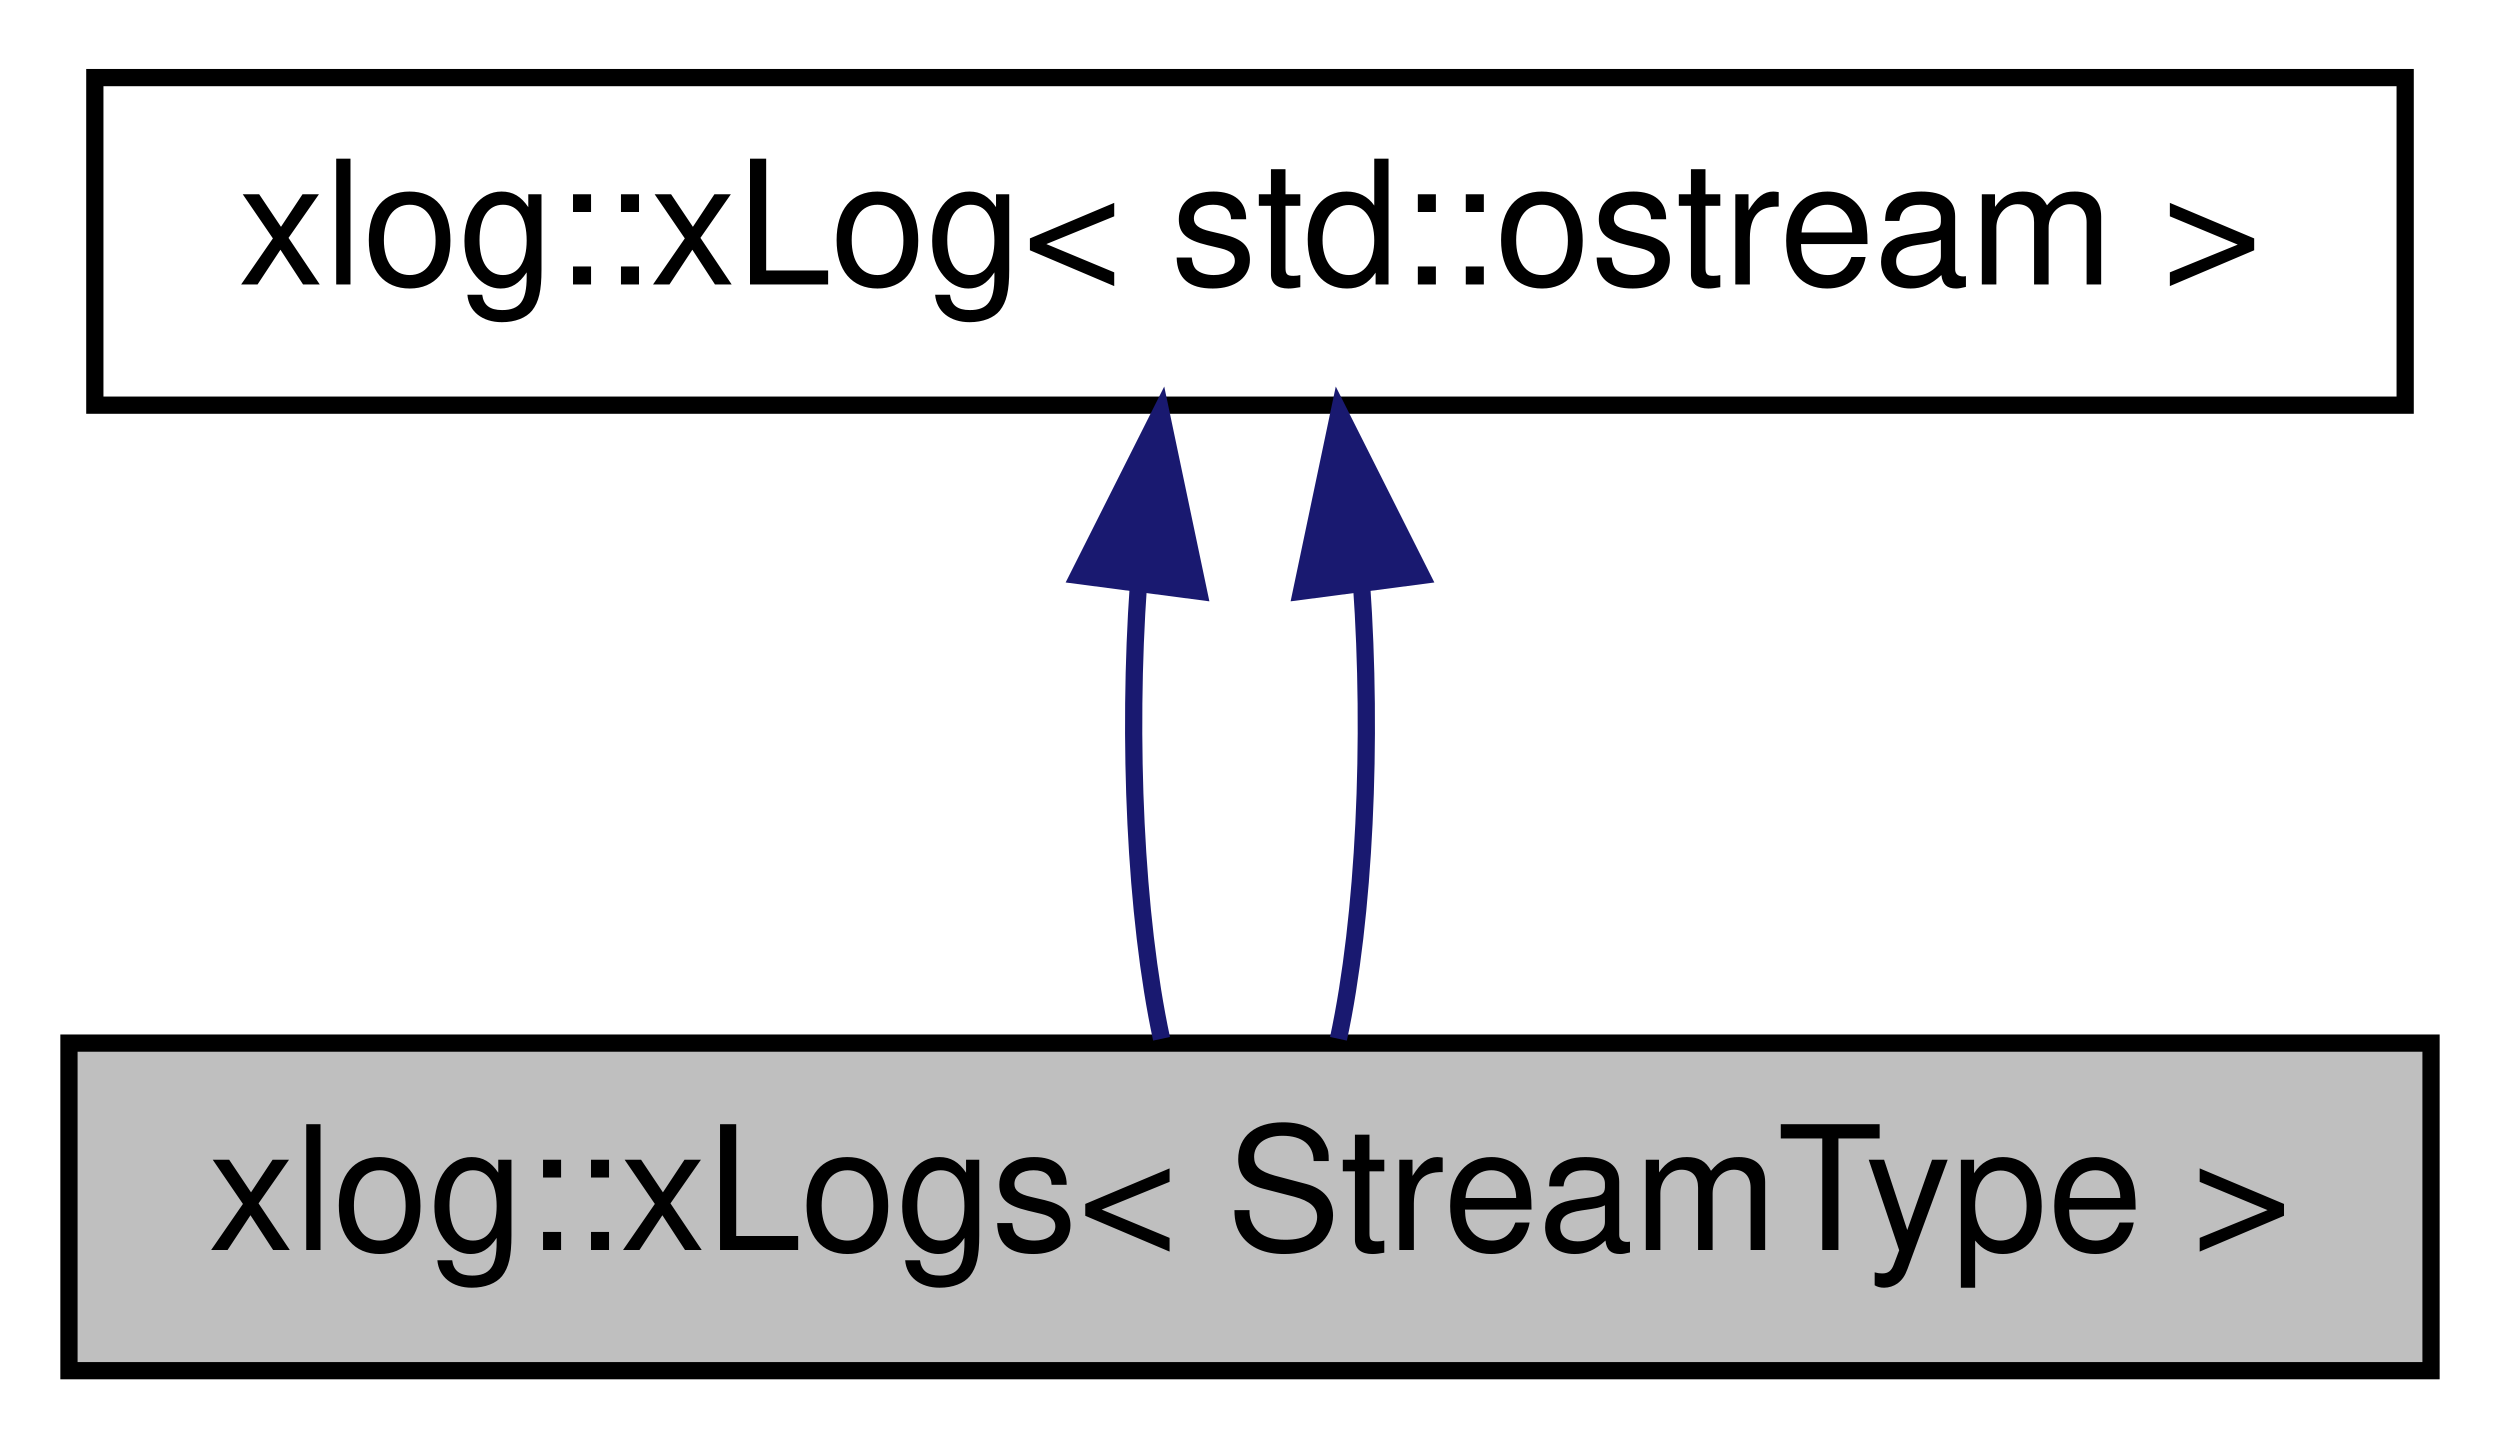
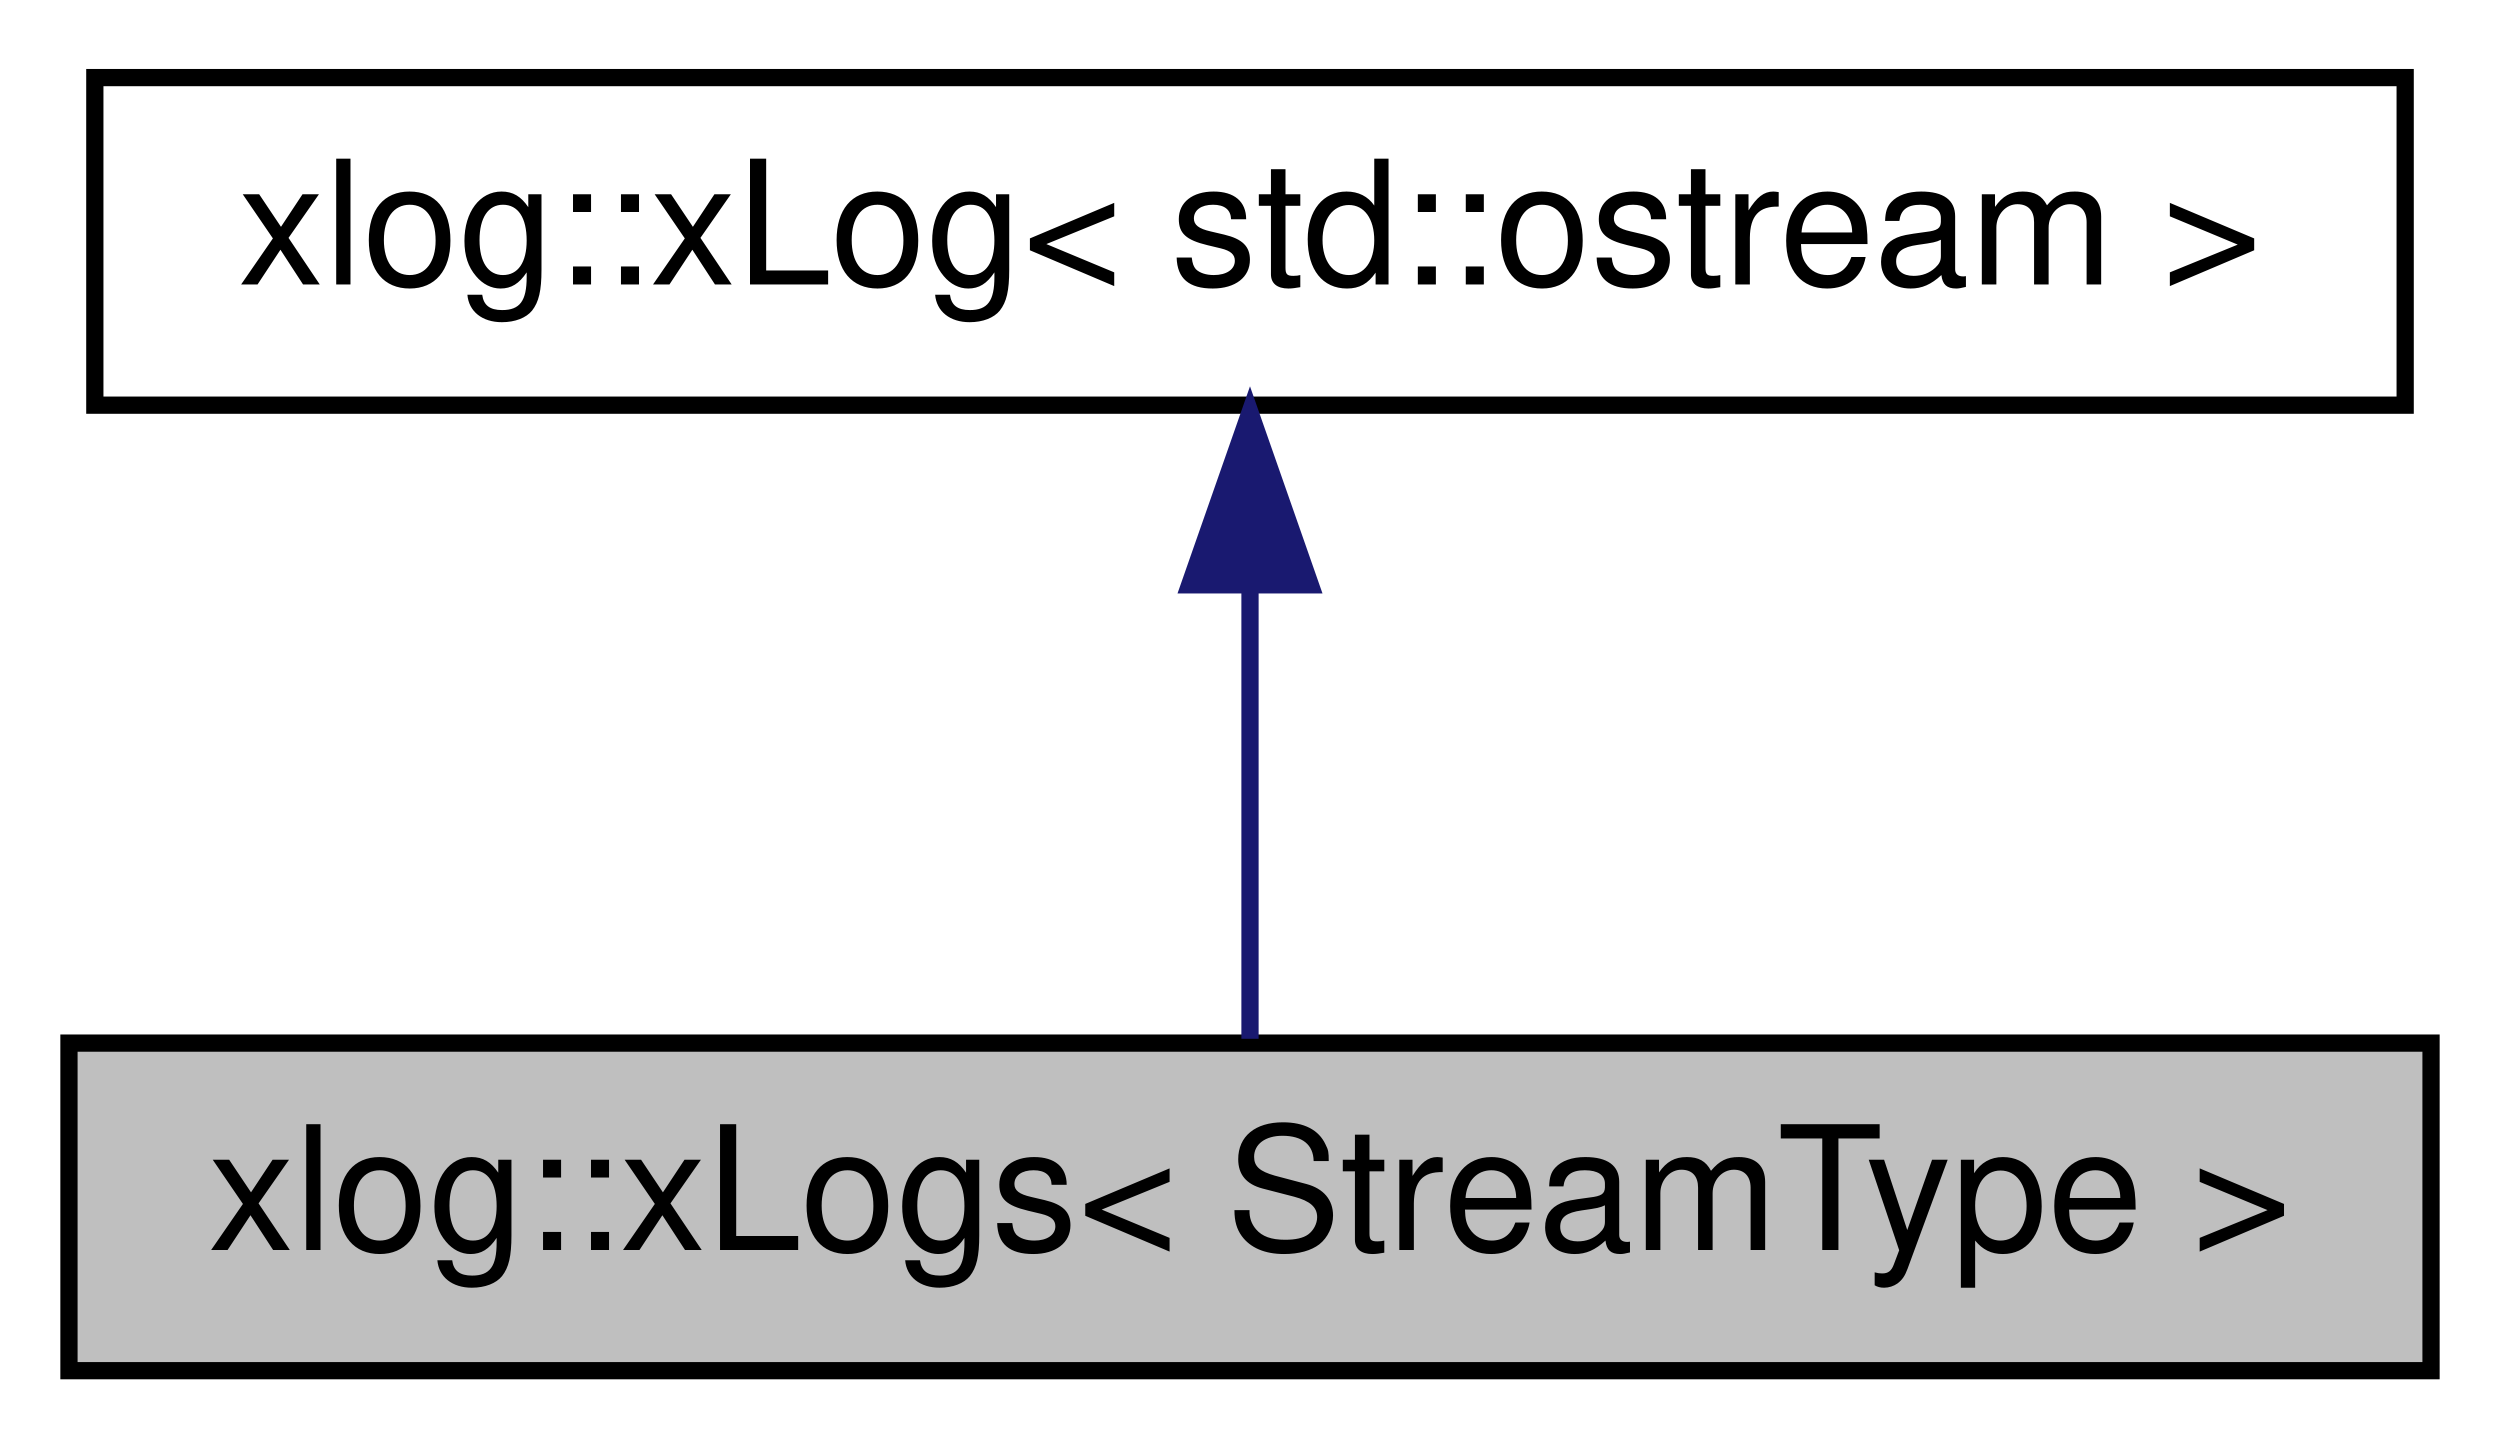
<svg xmlns="http://www.w3.org/2000/svg" xmlns:xlink="http://www.w3.org/1999/xlink" width="145pt" height="84pt" viewBox="0.00 0.00 145.00 84.00">
  <g id="graph0" class="graph" transform="scale(1 1) rotate(0) translate(4 80)">
    <g id="node1" class="node">
      <g id="a_node1">
        <a xlink:title="Extends the xLog object with operator&lt;&lt; stream capabilities.">
          <polygon fill="#bfbfbf" stroke="black" points="0,-0.5 0,-19.5 137,-19.5 137,-0.5 0,-0.5" />
          <text text-anchor="middle" x="68.5" y="-7.5" font-family="Helvetica,sans-Serif" font-size="10.00">xlog::xLogs&lt; StreamType &gt;</text>
        </a>
      </g>
    </g>
    <g id="node2" class="node">
      <g id="a_node2">
        <a xlink:href="classxlog_1_1x_log.html" target="_top" xlink:title=" ">
          <polygon fill="none" stroke="black" points="1.5,-56.5 1.5,-75.5 135.5,-75.5 135.5,-56.5 1.5,-56.5" />
          <text text-anchor="middle" x="68.5" y="-63.5" font-family="Helvetica,sans-Serif" font-size="10.00">xlog::xLog&lt; std::ostream &gt;</text>
        </a>
      </g>
    </g>
    <g id="edge1" class="edge">
-       <path fill="none" stroke="midnightblue" d="M62.03,-46.1C61.4,-37.14 61.84,-26.86 63.37,-19.75" />
-       <polygon fill="midnightblue" stroke="midnightblue" points="58.57,-46.62 63.33,-56.08 65.51,-45.71 58.57,-46.62" />
-     </g>
-     <g id="edge2" class="edge">
-       <path fill="none" stroke="midnightblue" d="M74.97,-46.1C75.6,-37.14 75.16,-26.86 73.63,-19.75" />
-       <polygon fill="midnightblue" stroke="midnightblue" points="71.49,-45.71 73.67,-56.08 78.43,-46.62 71.49,-45.71" />
+       <path fill="none" stroke="midnightblue" d="M68.5,-45.8C68.5,-36.91 68.5,-26.78 68.5,-19.75" />
+       <polygon fill="midnightblue" stroke="midnightblue" points="65,-46.08 68.5,-56.08 72,-46.08 65,-46.08" />
    </g>
  </g>
</svg>
